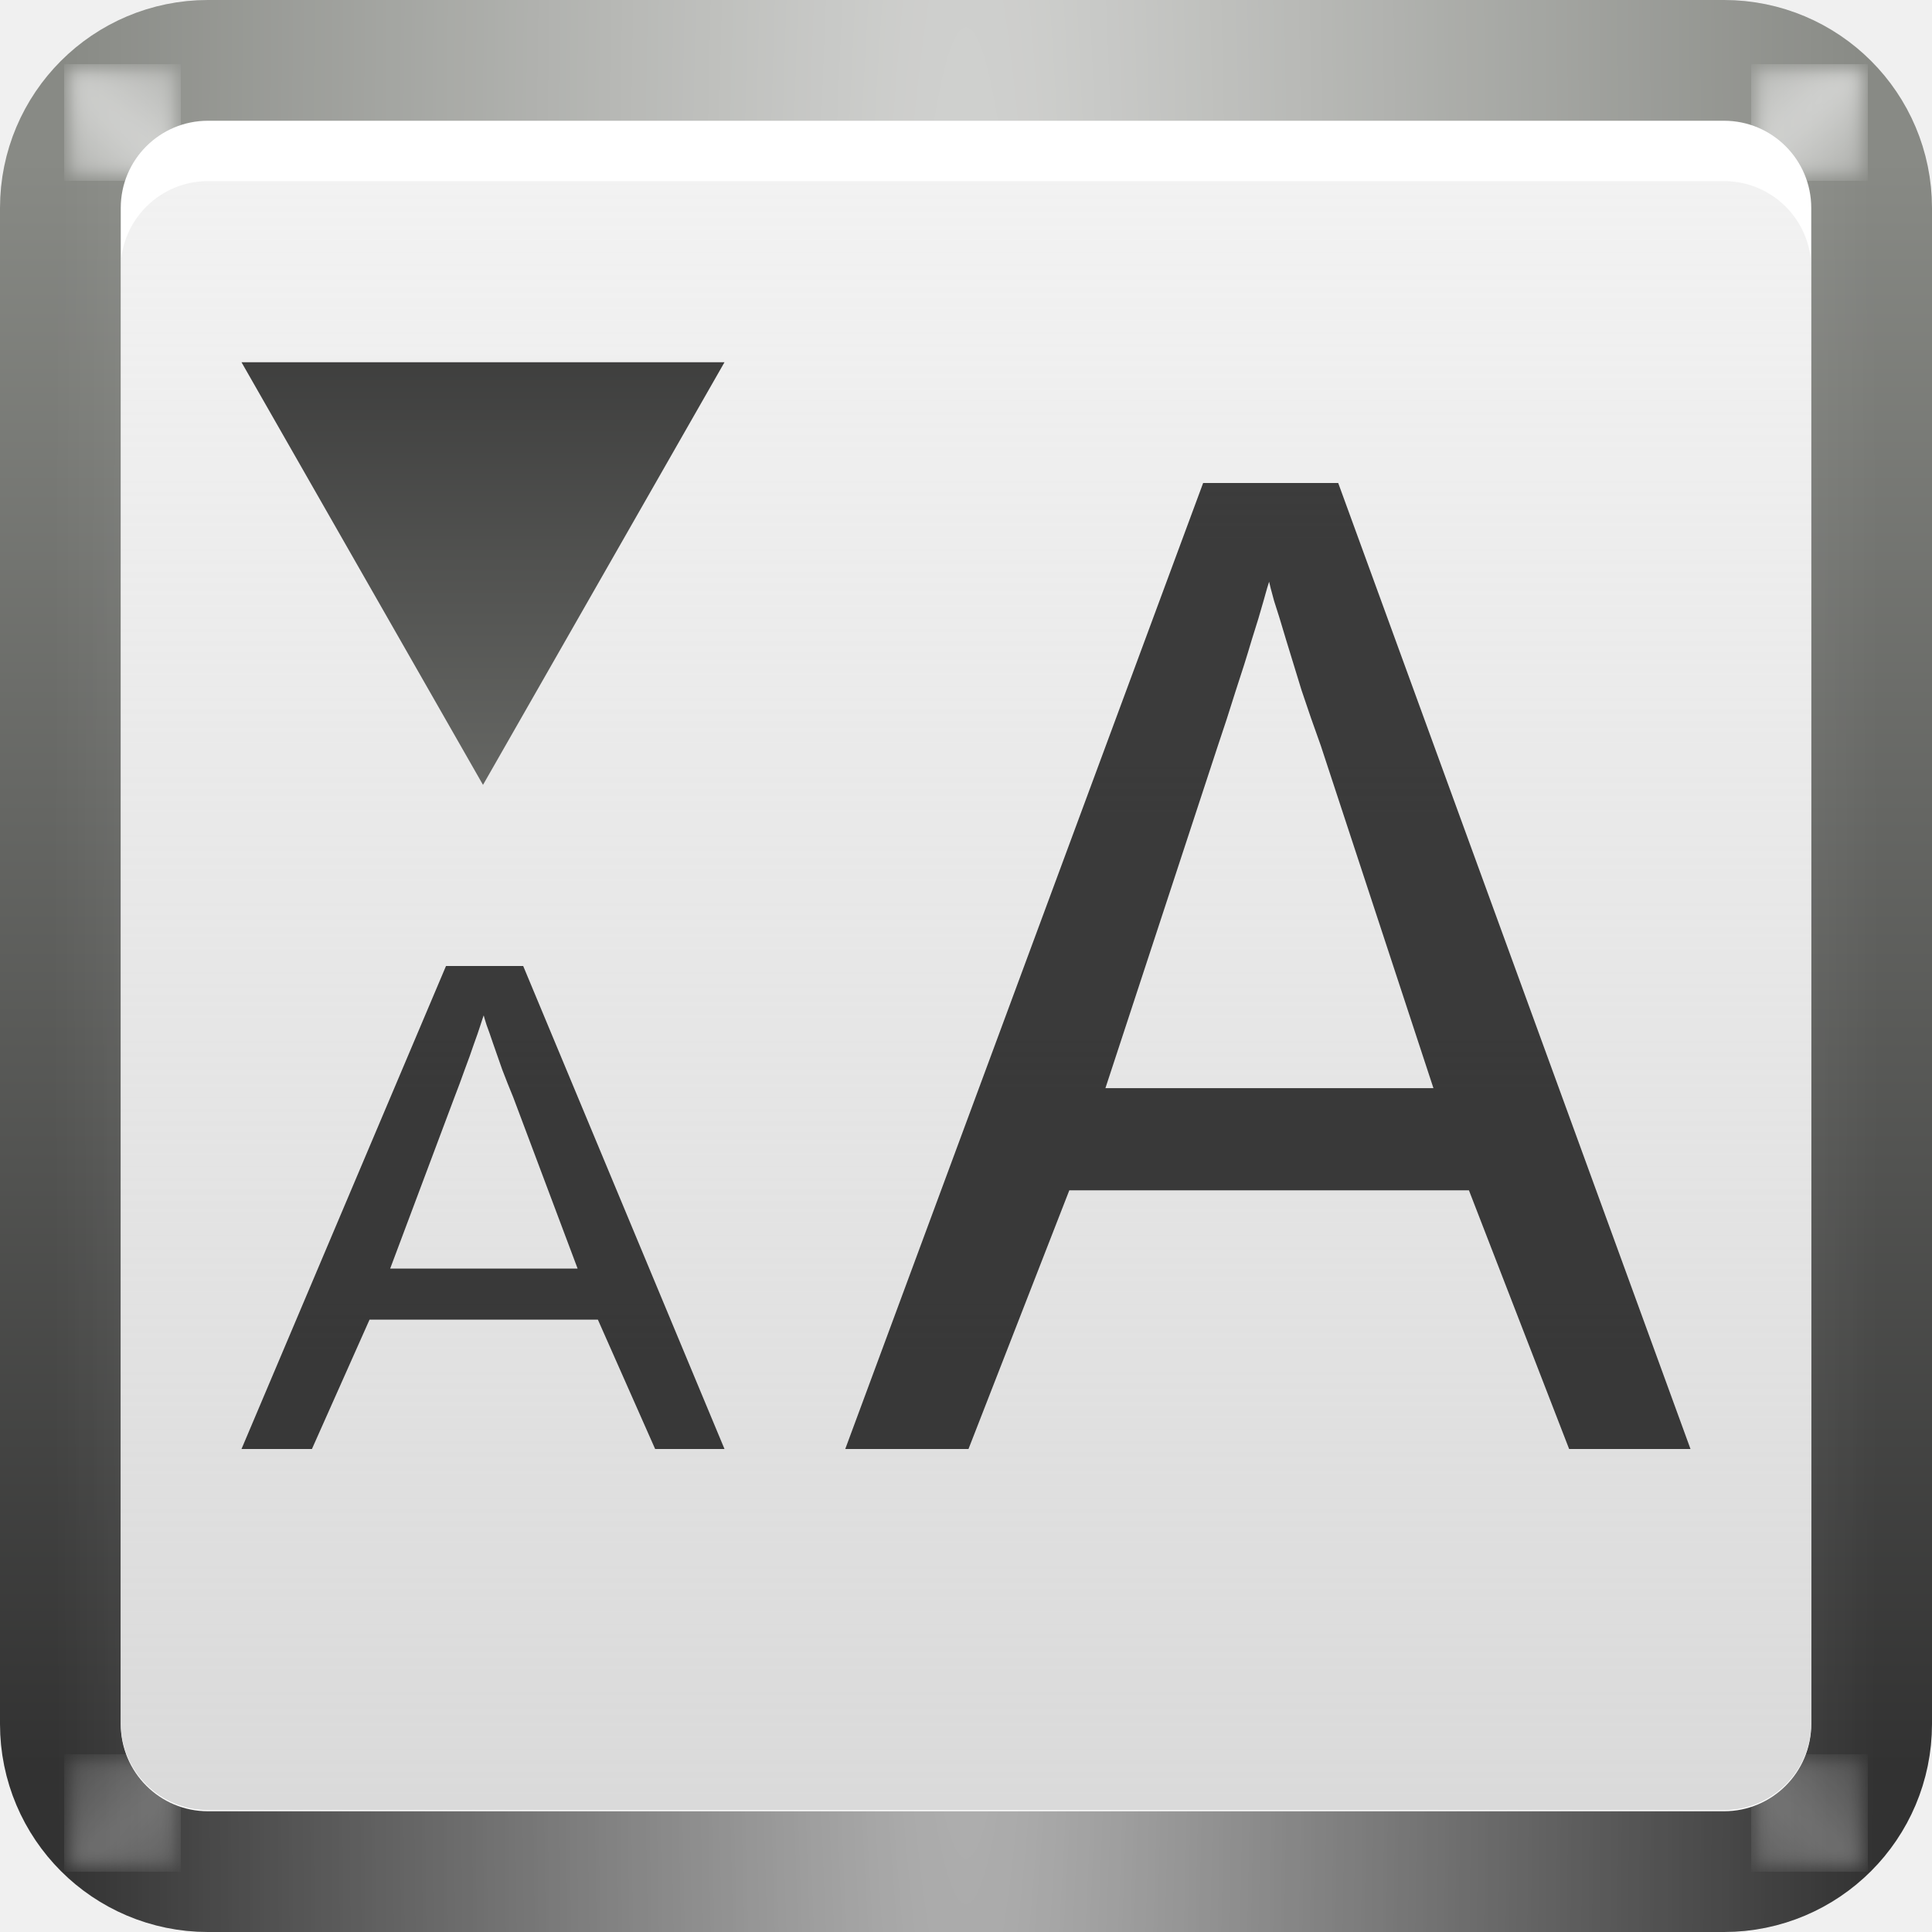
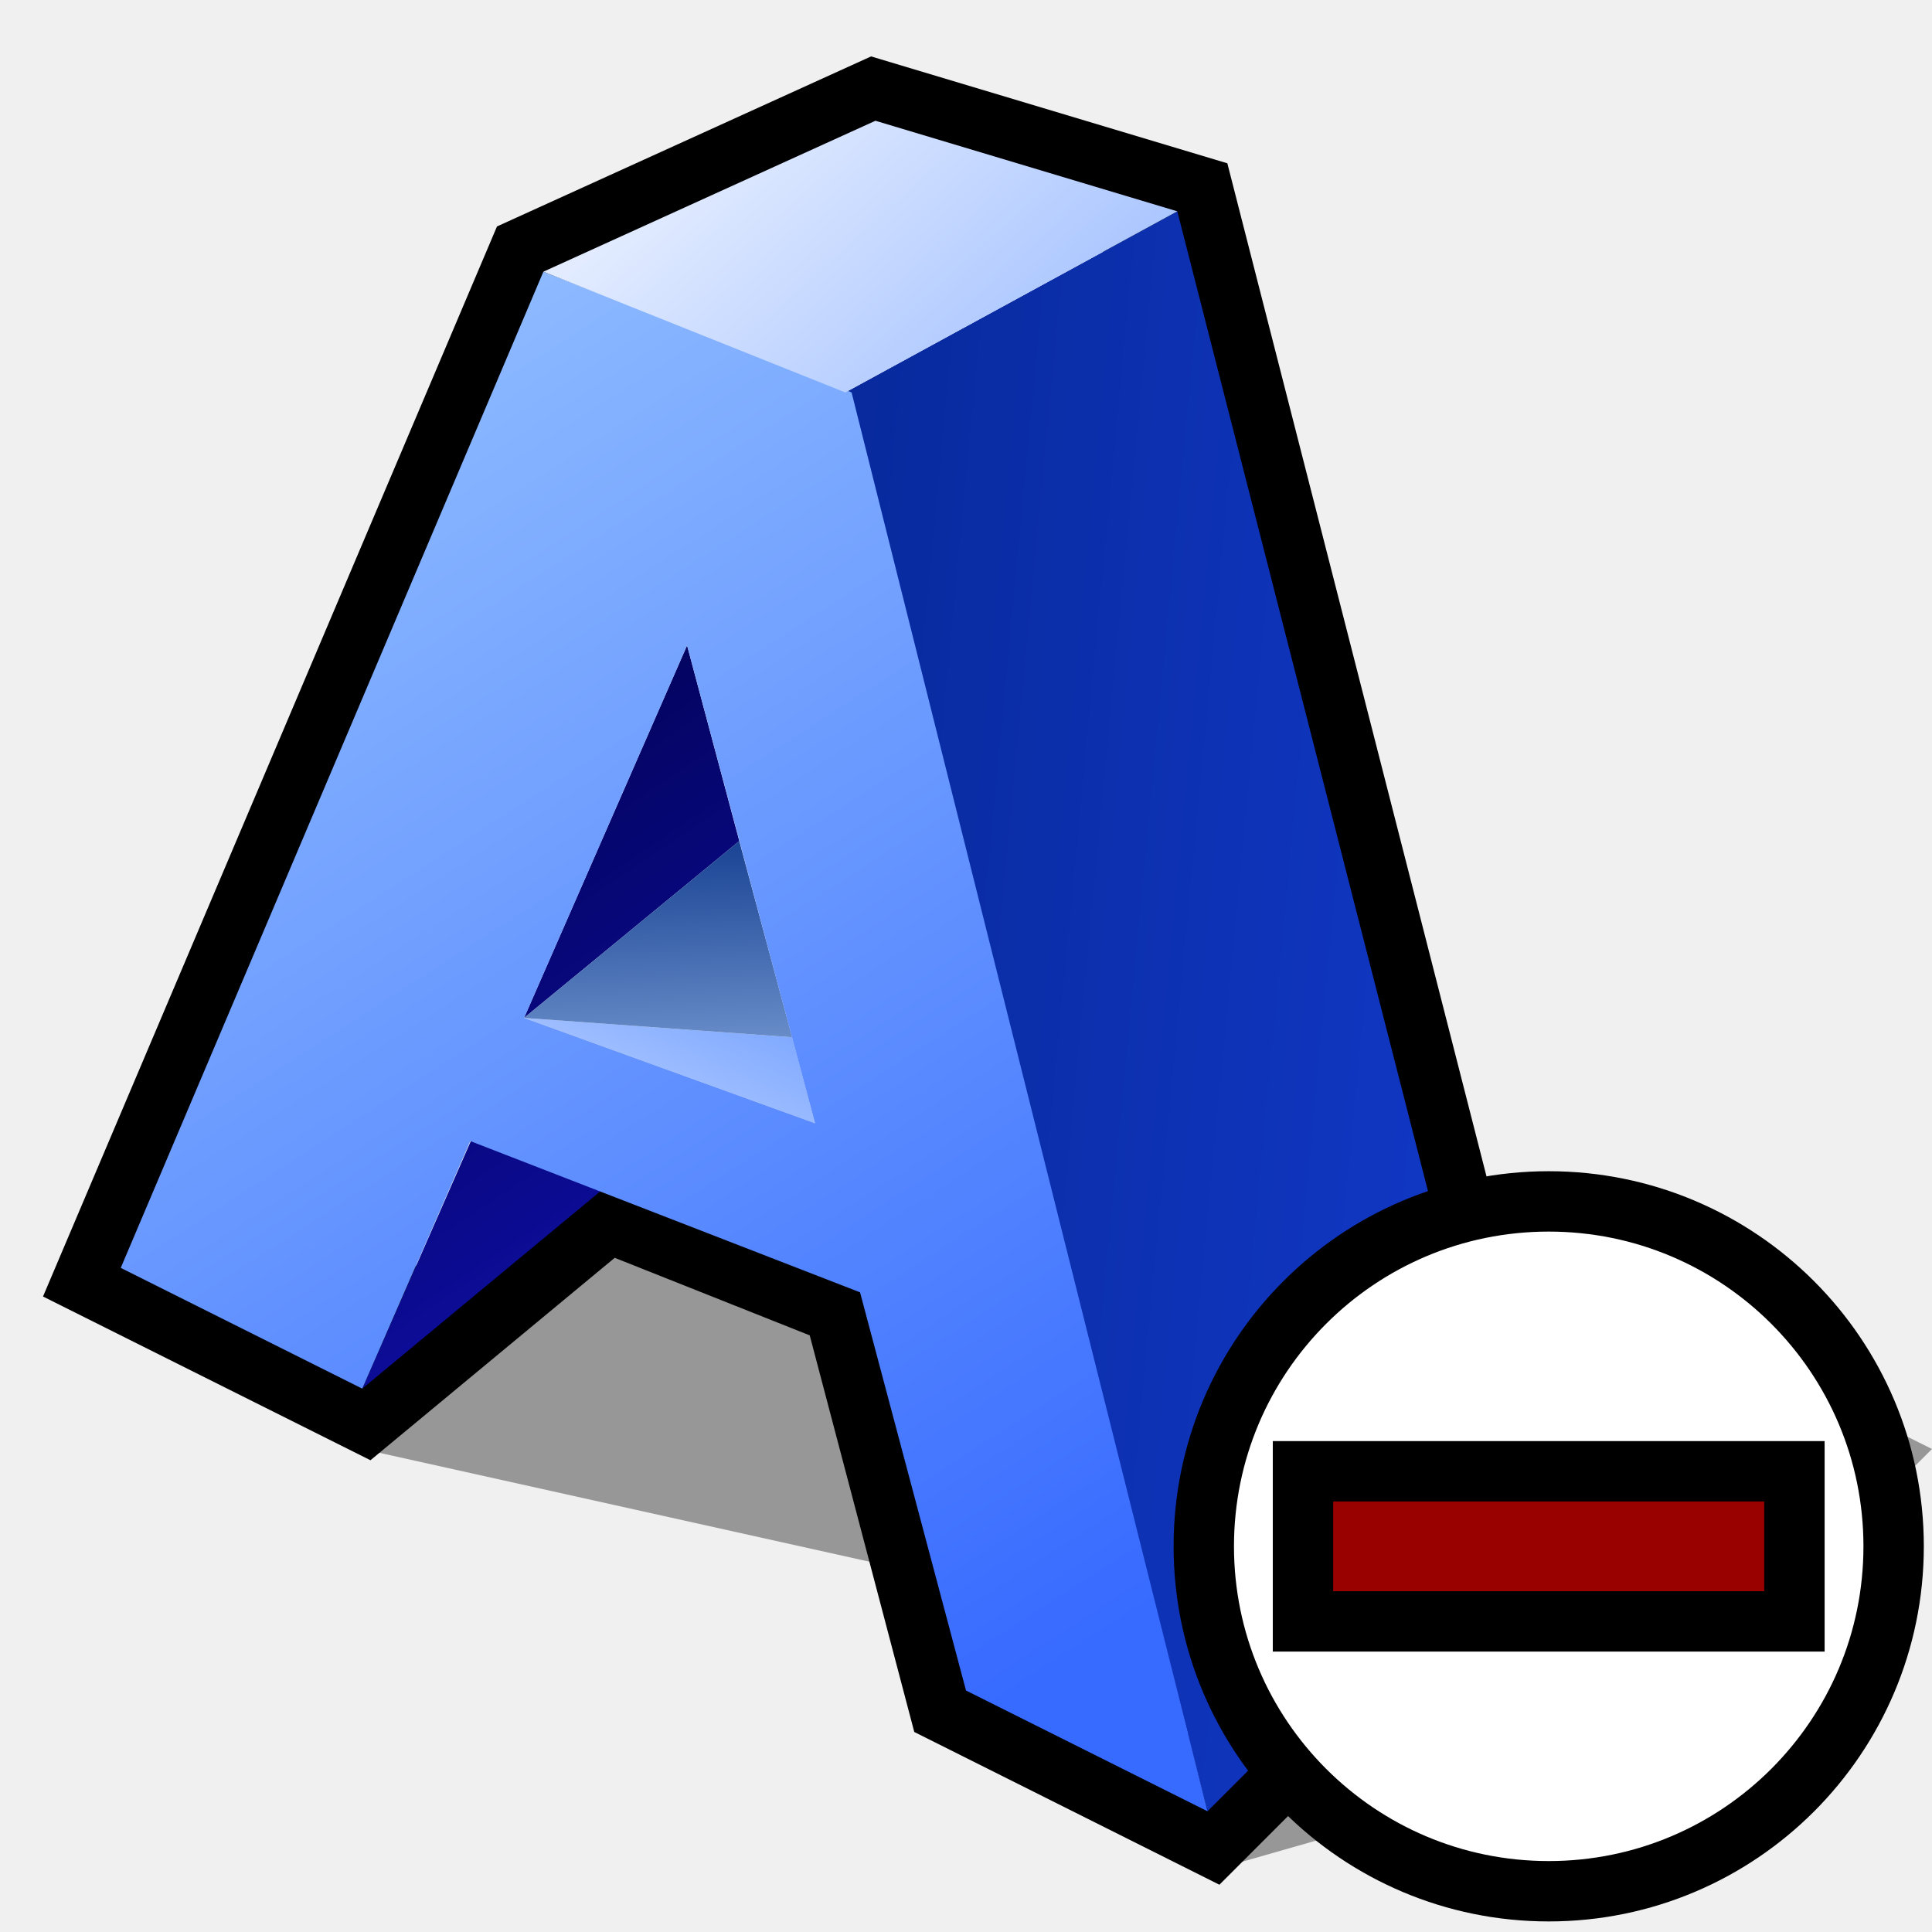
- <svg xmlns="http://www.w3.org/2000/svg" xmlns:xlink="http://www.w3.org/1999/xlink" width="128" height="128" id="svg2" version="1.0">
-   <defs id="defs4">
-     <linearGradient id="linearGradient3236">
-       <stop style="stop-color:#2e3436;stop-opacity:1" offset="0" id="stop3238" />
-       <stop style="stop-color:#888a85;stop-opacity:1" offset="1" id="stop3240" />
+ <svg xmlns="http://www.w3.org/2000/svg" version="1.1" width="64" height="64" color-interpolation="linearRGB" id="svg2">
+   <defs id="defs61">
+     <linearGradient id="linearGradient3207">
+       <stop id="stop3209" offset="0" style="stop-color:#ffffff;stop-opacity:1;" />
+       <stop id="stop3211" offset="1" style="stop-color:#252525;stop-opacity:0;" />
    </linearGradient>
-     <linearGradient id="linearGradient3213">
-       <stop style="stop-color:#ffffff;stop-opacity:1;" offset="0" id="stop3215" />
-       <stop style="stop-color:#ffffff;stop-opacity:0;" offset="1" id="stop3217" />
+     <linearGradient y2="0" x2="28" y1="57.5" x1="28" gradientUnits="userSpaceOnUse" id="linearGradient5412">
+       <stop id="stop5414" style="stop-color:#fff14d;stop-opacity:1;" offset="0" />
+       <stop id="stop5416" style="stop-color:#f8ffa0;stop-opacity:0;" offset="1" />
    </linearGradient>
-     <linearGradient id="linearGradient3203">
-       <stop style="stop-color:#d6d6d6;stop-opacity:1" offset="0" id="stop3205" />
-       <stop style="stop-color:#dddddd;stop-opacity:0;" offset="1" id="stop3207" />
+     <radialGradient id="XMLID_4_" cx="48" cy="-0.215" r="55.148" gradientTransform="matrix(0.9792,0,0,0.9725,133.0002,20.8762)" gradientUnits="userSpaceOnUse">
+       <stop offset="0" style="stop-color:#72D13D" id="stop3082" />
+       <stop offset="0.355" style="stop-color:#35AC1C" id="stop3084" />
+       <stop offset="0.619" style="stop-color:#0F9508" id="stop3086" />
+       <stop offset="0.757" style="stop-color:#008C00" id="stop3088" />
+       <stop offset="1" style="stop-color:#007A00" id="stop3090" />
+     </radialGradient>
+     <linearGradient id="linearGradient3202">
+       <stop id="stop3204" offset="0" style="stop-color:#cbff9c;stop-opacity:1;" />
+       <stop id="stop3206" offset="1" style="stop-color:#65c171;stop-opacity:0" />
    </linearGradient>
-     <linearGradient id="linearGradient3183">
-       <stop style="stop-color:#323232;stop-opacity:1;" offset="0" id="stop3185" />
-       <stop style="stop-color:#888a85;stop-opacity:1" offset="1" id="stop3187" />
+     <radialGradient id="XMLID_4_-4" cx="48" cy="-0.215" r="55.148" gradientTransform="matrix(0.9792,0,0,0.9725,133.0002,20.8762)" gradientUnits="userSpaceOnUse">
+       <stop offset="0" style="stop-color:#72D13D" id="stop3082-2" />
+       <stop offset="0.355" style="stop-color:#35AC1C" id="stop3084-1" />
+       <stop offset="0.619" style="stop-color:#0F9508" id="stop3086-0" />
+       <stop offset="0.757" style="stop-color:#008C00" id="stop3088-9" />
+       <stop offset="1" style="stop-color:#007A00" id="stop3090-5" />
+     </radialGradient>
+   </defs>
+   <g id="g4">
+     <path style="fill:#000000; fill-opacity:0.372" d="M18 40L12 48L30 52L28 43L18 40z            M48 40L52 50L40 62L54 58L64 48L48 40z" id="path6" />
+     <path style="fill:none; stroke:#000000; stroke-width:4" d="M39 7L29 4L18 9L4 42L12 46L20 39.37L28.5 42.75L31.99 55.99L40 60L50 50L39 7z" id="path8" />
+     <linearGradient id="gradient0" gradientUnits="userSpaceOnUse" x1="23.77" y1="-66.99" x2="77.72" y2="-61.87">
+       <stop offset="0" stop-color="#032288" id="stop11" />
+       <stop offset="1" stop-color="#1944e7" id="stop13" />
    </linearGradient>
-     <linearGradient xlink:href="#linearGradient3183" id="linearGradient3189" x1="82.531" y1="117.065" x2="82.531" y2="10.504" gradientUnits="userSpaceOnUse" gradientTransform="translate(-145,0)" />
-     <linearGradient xlink:href="#linearGradient3203" id="linearGradient3209" x1="62.484" y1="134.937" x2="62.484" y2="-58.093" gradientUnits="userSpaceOnUse" gradientTransform="matrix(1.019608,0,0,1,-146.2549,1)" />
-     <radialGradient xlink:href="#linearGradient3213" id="radialGradient3228" gradientUnits="userSpaceOnUse" gradientTransform="matrix(1.078004,0,0,13.82076,-149.9923,-1629.013)" cx="64" cy="113.238" fx="64" fy="113.238" r="56" />
-     <radialGradient xlink:href="#linearGradient3213" id="radialGradient3272" gradientUnits="userSpaceOnUse" gradientTransform="matrix(0.1370521,-0.157048,-1.763009,-1.538536,72.11838,194.9877)" cx="15.698" cy="117.038" fx="15.698" fy="117.038" r="56" />
-     <filter x="-0.12" width="1.24" y="-0.12" height="1.24" id="filter3274">
-       <feGaussianBlur stdDeviation="0.711" id="feGaussianBlur3276" />
-     </filter>
-     <radialGradient xlink:href="#linearGradient3213" id="radialGradient3289" gradientUnits="userSpaceOnUse" gradientTransform="matrix(0.1370521,-0.157048,-1.763009,-1.538536,217.1184,194.9877)" cx="15.698" cy="117.038" fx="15.698" fy="117.038" r="56" />
-     <radialGradient xlink:href="#linearGradient3213" id="radialGradient3295" gradientUnits="userSpaceOnUse" gradientTransform="matrix(0.1370521,-0.157048,-1.763009,-1.538536,217.1184,194.9877)" cx="15.698" cy="117.038" fx="15.698" fy="117.038" r="56" />
-     <radialGradient xlink:href="#linearGradient3213" id="radialGradient3297" gradientUnits="userSpaceOnUse" gradientTransform="matrix(0.1370521,-0.157048,-1.763009,-1.538536,217.1184,194.9877)" cx="15.698" cy="117.038" fx="15.698" fy="117.038" r="56" />
-     <linearGradient xlink:href="#linearGradient3236" id="linearGradient3200" gradientUnits="userSpaceOnUse" x1="35.213" y1="43.98" x2="35.213" y2="58.629" gradientTransform="translate(0,2)" />
-     <linearGradient xlink:href="#linearGradient3236" id="linearGradient3204" gradientUnits="userSpaceOnUse" x1="35.213" y1="43.98" x2="35.213" y2="58.629" />
-     <linearGradient xlink:href="#linearGradient3236" id="linearGradient3210" gradientUnits="userSpaceOnUse" gradientTransform="matrix(1.4,0,0,1.5,-13.6,-26)" x1="35.213" y1="43.98" x2="35.213" y2="58.629" />
-     <linearGradient xlink:href="#linearGradient3236" id="linearGradient3214" gradientUnits="userSpaceOnUse" gradientTransform="matrix(1.4,0,0,1.5,-13.6,-28)" x1="35.213" y1="43.98" x2="35.213" y2="58.629" />
-     <linearGradient y2="106.14" x2="31.912" y1="68.343" x1="31.912" gradientTransform="matrix(1.2,0,0,1.428571,0,-35.42858)" gradientUnits="userSpaceOnUse" id="linearGradient3374" xlink:href="#linearGradient3183" />
-     <linearGradient y2="106.14" x2="31.912" y1="68.343" x1="31.912" gradientTransform="matrix(1.2,0,0,1.428571,0,-31.42857)" gradientUnits="userSpaceOnUse" id="linearGradient3370" xlink:href="#linearGradient3183" />
-     <linearGradient y2="106.14" x2="31.912" y1="68.343" x1="31.912" gradientTransform="matrix(1.2,0,0,1.142857,169.8821,115.0848)" gradientUnits="userSpaceOnUse" id="linearGradient3359" xlink:href="#linearGradient3183" />
-     <linearGradient y2="106.14" x2="31.912" y1="68.343" x1="31.912" gradientTransform="matrix(1.2,0,0,1.142857,169.8821,115.0848)" gradientUnits="userSpaceOnUse" id="linearGradient3353" xlink:href="#linearGradient3183" />
-     <linearGradient y2="10.504" x2="82.531" y1="117.065" x1="82.531" gradientTransform="matrix(1.076923,0,0,1.076923,-178.8051,-129.1507)" gradientUnits="userSpaceOnUse" id="linearGradient2369" xlink:href="#linearGradient3183" />
-     <radialGradient r="56" fy="113.238" fx="64" cy="113.238" cx="64" gradientTransform="matrix(1.160927,0,0,14.8839,-184.1814,-1625.171)" gradientUnits="userSpaceOnUse" id="radialGradient2366" xlink:href="#linearGradient3213" />
-     <radialGradient r="56" fy="117.038" fx="15.698" cy="117.038" cx="15.698" gradientTransform="matrix(0.1370521,-0.157048,-1.763009,-1.538536,35.23631,62.76004)" gradientUnits="userSpaceOnUse" id="radialGradient2363" xlink:href="#linearGradient3213" />
-     <linearGradient y2="-58.093" x2="62.484" y1="134.937" x1="62.484" gradientTransform="matrix(1.098039,0,0,1.058069,-180.1566,-125.9826)" gradientUnits="userSpaceOnUse" id="linearGradient2356" xlink:href="#linearGradient3203" />
-     <radialGradient r="56" fy="117.038" fx="15.698" cy="117.038" cx="15.698" gradientTransform="matrix(0.1370521,-0.157048,-1.763009,-1.538536,217.1184,194.9877)" gradientUnits="userSpaceOnUse" id="radialGradient2337" xlink:href="#linearGradient3213" />
-     <radialGradient r="56" fy="117.038" fx="15.698" cy="117.038" cx="15.698" gradientTransform="matrix(0.1370521,-0.157048,-1.763009,-1.538536,217.1184,194.9877)" gradientUnits="userSpaceOnUse" id="radialGradient2335" xlink:href="#linearGradient3213" />
-     <radialGradient r="56" fy="117.038" fx="15.698" cy="117.038" cx="15.698" gradientTransform="matrix(0.1370521,-0.157048,-1.763009,-1.538536,217.1184,194.9877)" gradientUnits="userSpaceOnUse" id="radialGradient2333" xlink:href="#linearGradient3213" />
-     <linearGradient id="linearGradient2247">
-       <stop style="stop-color:#2e3436;stop-opacity:1" offset="0" id="stop2249" />
-       <stop style="stop-color:#888a85;stop-opacity:1" offset="1" id="stop2251" />
+     <path style="fill:url(#gradient0)" d="M39 7L28 13L40 60L50 50L39 7z" id="path15" />
+     <linearGradient id="gradient1" gradientUnits="userSpaceOnUse" x1="94.67" y1="-30.26" x2="116.16" y2="1.56">
+       <stop offset="0" stop-color="#020258" id="stop18" />
+       <stop offset="1" stop-color="#1919e7" id="stop20" />
    </linearGradient>
-     <linearGradient id="linearGradient2253">
-       <stop style="stop-color:#ffffff;stop-opacity:1" offset="0" id="stop2255" />
-       <stop style="stop-color:#ffffff;stop-opacity:0" offset="1" id="stop2257" />
+     <path style="fill:url(#gradient1)" d="M12 46L20 39.37L15.62 37.75L12 46z" id="path22" />
+     <linearGradient id="gradient2" gradientUnits="userSpaceOnUse" x1="94.67" y1="-30.26" x2="116.16" y2="1.56">
+       <stop offset="0" stop-color="#020258" id="stop25" />
+       <stop offset="1" stop-color="#1919e7" id="stop27" />
    </linearGradient>
-     <linearGradient id="linearGradient2259">
-       <stop style="stop-color:#d6d6d6;stop-opacity:1" offset="0" id="stop2261" />
-       <stop style="stop-color:#dddddd;stop-opacity:0" offset="1" id="stop2263" />
+     <path style="fill:url(#gradient2)" d="M22.76 21.38L24.49 27.86L17.36 33.72L22.76 21.38z" id="path29" />
+     <linearGradient id="gradient3" gradientUnits="userSpaceOnUse" x1="-67.12" y1="1.77" x2="-60.87" y2="-12.38">
+       <stop offset="0" stop-color="#cedeff" id="stop32" />
+       <stop offset="1" stop-color="#3778ff" id="stop34" />
    </linearGradient>
-     <linearGradient id="linearGradient2265">
-       <stop style="stop-color:#323232;stop-opacity:1" offset="0" id="stop2267" />
-       <stop style="stop-color:#888a85;stop-opacity:1" offset="1" id="stop2269" />
+     <path style="fill:url(#gradient3)" d="M26.24 34.36L27 37.21L17.36 33.72L26.24 34.36z" id="path36" />
+     <linearGradient id="gradient4" gradientUnits="userSpaceOnUse" x1="-72.8" y1="45.34" x2="-73.42" y2="29.87">
+       <stop offset="0" stop-color="#badaff" id="stop39" />
+       <stop offset="1" stop-color="#032e85" id="stop41" />
    </linearGradient>
-     <linearGradient x1="82.531" y1="117.065" x2="82.531" y2="10.504" id="linearGradient2271" xlink:href="#linearGradient3183" gradientUnits="userSpaceOnUse" />
-     <linearGradient x1="62.484" y1="134.937" x2="62.484" y2="-58.093" id="linearGradient2273" xlink:href="#linearGradient3203" gradientUnits="userSpaceOnUse" gradientTransform="matrix(1.019608,0,0,1,-1.254902,1)" />
-     <radialGradient cx="64" cy="113.238" r="56" fx="64" fy="113.238" id="radialGradient2275" xlink:href="#linearGradient3213" gradientUnits="userSpaceOnUse" gradientTransform="matrix(1.078004,0,0,13.82076,-4.992261,-1629.013)" />
-     <linearGradient x1="59.993" y1="25.99" x2="59.993" y2="107.876" id="linearGradient2277" xlink:href="#linearGradient3236" gradientUnits="userSpaceOnUse" gradientTransform="translate(-94,0)" />
-     <radialGradient cx="15.698" cy="117.038" r="56" fx="15.698" fy="117.038" id="radialGradient2279" xlink:href="#linearGradient3213" gradientUnits="userSpaceOnUse" gradientTransform="matrix(0.1370521,-0.157048,-1.763009,-1.538536,217.1184,194.9877)" />
-     <filter id="filter2281" height="1.24" y="-0.12" width="1.24" x="-0.12">
-       <feGaussianBlur id="feGaussianBlur2283" stdDeviation="0.711" />
-     </filter>
-     <radialGradient cx="15.698" cy="117.038" r="56" fx="15.698" fy="117.038" id="radialGradient2285" xlink:href="#linearGradient3213" gradientUnits="userSpaceOnUse" gradientTransform="matrix(0.1370521,-0.157048,-1.763009,-1.538536,217.1184,194.9877)" />
-     <radialGradient cx="15.698" cy="117.038" r="56" fx="15.698" fy="117.038" id="radialGradient2287" xlink:href="#linearGradient3213" gradientUnits="userSpaceOnUse" gradientTransform="matrix(0.1370521,-0.157048,-1.763009,-1.538536,217.1184,194.9877)" />
-     <radialGradient cx="15.698" cy="117.038" r="56" fx="15.698" fy="117.038" id="radialGradient2289" xlink:href="#linearGradient3213" gradientUnits="userSpaceOnUse" gradientTransform="matrix(0.1370521,-0.157048,-1.763009,-1.538536,217.1184,194.9877)" />
-     <linearGradient gradientTransform="matrix(1.2,0,0,1.142857,169.8821,115.0848)" x1="31.912" y1="68.343" x2="31.912" y2="106.14" id="linearGradient3238" xlink:href="#linearGradient3183" gradientUnits="userSpaceOnUse" />
-     <linearGradient x1="31.912" y1="64" x2="31.912" y2="93.788" id="linearGradient3243" xlink:href="#linearGradient3183" gradientUnits="userSpaceOnUse" gradientTransform="translate(4,2)" />
-     <linearGradient x1="31.912" y1="64" x2="31.912" y2="93.788" id="linearGradient3247" xlink:href="#linearGradient3183" gradientUnits="userSpaceOnUse" />
-     <radialGradient r="56" fy="117.038" fx="15.698" cy="117.038" cx="15.698" gradientTransform="matrix(0.1370521,-0.157048,-1.763009,-1.538536,217.1184,194.9877)" gradientUnits="userSpaceOnUse" id="radialGradient2320" xlink:href="#linearGradient3213" />
-     <radialGradient r="56" fy="117.038" fx="15.698" cy="117.038" cx="15.698" gradientTransform="matrix(0.1370521,-0.157048,-1.763009,-1.538536,217.1184,194.9877)" gradientUnits="userSpaceOnUse" id="radialGradient2318" xlink:href="#linearGradient3213" />
-     <radialGradient r="56" fy="117.038" fx="15.698" cy="117.038" cx="15.698" gradientTransform="matrix(0.1370521,-0.157048,-1.763009,-1.538536,217.1184,194.9877)" gradientUnits="userSpaceOnUse" id="radialGradient2316" xlink:href="#linearGradient3213" />
-     <radialGradient r="56" fy="117.038" fx="15.698" cy="117.038" cx="15.698" gradientTransform="matrix(0.1370521,-0.157048,-1.763009,-1.538536,209.1184,186.9877)" gradientUnits="userSpaceOnUse" id="radialGradient2310" xlink:href="#linearGradient3213" />
-     <linearGradient gradientTransform="translate(-4,0)" gradientUnits="userSpaceOnUse" y2="107.876" x2="59.993" y1="25.99" x1="59.993" id="linearGradient3242" xlink:href="#linearGradient3236" />
-     <radialGradient r="56" fy="113.238" fx="64" cy="113.238" cx="64" gradientTransform="matrix(1.160927,0,0,14.8839,-10.29936,-1749.399)" gradientUnits="userSpaceOnUse" id="radialGradient2307" xlink:href="#linearGradient3213" />
-     <linearGradient gradientTransform="matrix(1.098039,0,0,1.058069,-6.27451,-1.754902)" gradientUnits="userSpaceOnUse" y2="-58.093" x2="62.484" y1="134.937" x1="62.484" id="linearGradient2305" xlink:href="#linearGradient3203" />
-     <linearGradient gradientTransform="matrix(1.076923,0,0,1.076923,-4.923077,-4.923077)" gradientUnits="userSpaceOnUse" y2="10.504" x2="82.531" y1="117.065" x1="82.531" id="linearGradient2303" xlink:href="#linearGradient3183" />
-     <radialGradient xlink:href="#linearGradient3213" id="radialGradient2392" gradientUnits="userSpaceOnUse" gradientTransform="matrix(0.1370521,-0.157048,-1.763009,-1.538536,217.1184,194.9877)" cx="15.698" cy="117.038" fx="15.698" fy="117.038" r="56" />
-     <radialGradient xlink:href="#linearGradient3213" id="radialGradient2394" gradientUnits="userSpaceOnUse" gradientTransform="matrix(0.1370521,-0.157048,-1.763009,-1.538536,217.1184,194.9877)" cx="15.698" cy="117.038" fx="15.698" fy="117.038" r="56" />
-     <radialGradient xlink:href="#linearGradient3213" id="radialGradient2396" gradientUnits="userSpaceOnUse" gradientTransform="matrix(0.1370521,-0.157048,-1.763009,-1.538536,217.1184,194.9877)" cx="15.698" cy="117.038" fx="15.698" fy="117.038" r="56" />
-     <linearGradient xlink:href="#linearGradient3183" id="linearGradient2402" gradientUnits="userSpaceOnUse" gradientTransform="matrix(-0.96,0,0,1.666667,55.60958,-99.30966)" x1="31.912" y1="68.343" x2="31.912" y2="106.14" />
-     <linearGradient xlink:href="#linearGradient3203" id="linearGradient2412" gradientUnits="userSpaceOnUse" gradientTransform="matrix(1.019608,0,0,1,-1.254902,1)" x1="62.484" y1="134.937" x2="62.484" y2="-58.093" />
-     <radialGradient xlink:href="#linearGradient3213" id="radialGradient2419" gradientUnits="userSpaceOnUse" gradientTransform="matrix(0.1370521,-0.157048,-1.763009,-1.538536,217.1184,194.9877)" cx="15.698" cy="117.038" fx="15.698" fy="117.038" r="56" />
-     <radialGradient xlink:href="#linearGradient3213" id="radialGradient2422" gradientUnits="userSpaceOnUse" gradientTransform="matrix(1.078004,0,0,13.82076,-4.992261,-1629.013)" cx="64" cy="113.238" fx="64" fy="113.238" r="56" />
-     <linearGradient xlink:href="#linearGradient3183" id="linearGradient2425" gradientUnits="userSpaceOnUse" x1="82.531" y1="117.065" x2="82.531" y2="10.504" />
-     <linearGradient xlink:href="#linearGradient3236" id="linearGradient2449" gradientUnits="userSpaceOnUse" gradientTransform="matrix(1.090909,0,0,1.090393,-5.818182,-6.892571)" x1="34" y1="64" x2="34" y2="103.96" />
-   </defs>
-   <g id="layer1">
-     <rect ry="5.778" rx="5.778" y="8" x="8" height="112" width="112" id="rect2361" style="fill:#323232;fill-opacity:1;stroke:url(#linearGradient2425);stroke-width:16;stroke-linecap:round;stroke-linejoin:round;stroke-miterlimit:4;stroke-dasharray:none;stroke-dashoffset:0.65;stroke-opacity:1" />
-     <rect ry="5.778" rx="5.778" y="-120" x="8" height="112" width="112" id="rect2363" style="opacity:0.645;fill:none;fill-opacity:1;stroke:url(#radialGradient2422);stroke-width:16;stroke-linecap:round;stroke-linejoin:round;stroke-miterlimit:4;stroke-dasharray:none;stroke-dashoffset:0.65;stroke-opacity:1" transform="scale(1,-1)" />
-     <path style="opacity:0.6;fill:none;fill-opacity:1;stroke:url(#radialGradient2419);stroke-width:8;stroke-linecap:round;stroke-linejoin:round;stroke-miterlimit:4;stroke-dasharray:none;stroke-dashoffset:0.65;stroke-opacity:1;filter:url(#filter3274)" d="M 10.781,5 C 7.58,5 5,7.58 5,10.781 L 5,11.219 C 8.226,10.777 10.777,8.226 11.219,5 L 10.781,5 z " id="path2365" />
-     <path id="path2367" d="M 18.781,13 C 15.58,13 13,15.58 13,18.781 L 13,19.219 C 16.226,18.777 18.777,16.226 19.219,13 L 18.781,13 z " style="opacity:0.6;fill:none;fill-opacity:1;stroke:url(#radialGradient2392);stroke-width:8;stroke-linecap:round;stroke-linejoin:round;stroke-miterlimit:4;stroke-dasharray:none;stroke-dashoffset:0.65;stroke-opacity:1;filter:url(#filter3274)" transform="matrix(-1,0,0,1,136,-8)" />
-     <rect style="fill:#ffffff;fill-opacity:1;stroke:none;stroke-width:0.5;stroke-linecap:round;stroke-linejoin:round;stroke-miterlimit:4;stroke-dasharray:none;stroke-dashoffset:0.65;stroke-opacity:1" id="rect2369" width="112" height="112" x="8" y="8" rx="5.778" ry="5.778" />
-     <path id="path2371" d="M 18.781,13 C 15.58,13 13,15.58 13,18.781 L 13,19.219 C 16.226,18.777 18.777,16.226 19.219,13 L 18.781,13 z " style="opacity:0.279;fill:none;fill-opacity:1;stroke:url(#radialGradient2394);stroke-width:8;stroke-linecap:round;stroke-linejoin:round;stroke-miterlimit:4;stroke-dasharray:none;stroke-dashoffset:0.65;stroke-opacity:1;filter:url(#filter3274)" transform="matrix(1,0,0,-1,-8,136.2188)" />
-     <path transform="matrix(-1,0,0,-1,136,136.2188)" style="opacity:0.279;fill:none;fill-opacity:1;stroke:url(#radialGradient2396);stroke-width:8;stroke-linecap:round;stroke-linejoin:round;stroke-miterlimit:4;stroke-dasharray:none;stroke-dashoffset:0.65;stroke-opacity:1;filter:url(#filter3274)" d="M 18.781,13 C 15.58,13 13,15.58 13,18.781 L 13,19.219 C 16.226,18.777 18.777,16.226 19.219,13 L 18.781,13 z " id="path2373" />
-     <rect ry="5.778" rx="5.778" y="12" x="8" height="107.923" width="112" id="rect2375" style="fill:url(#linearGradient2412);fill-opacity:1;stroke:none;stroke-width:0.5;stroke-linecap:round;stroke-linejoin:round;stroke-miterlimit:4;stroke-dasharray:none;stroke-dashoffset:0.65;stroke-opacity:1" />
-     <g id="g3169" transform="translate(125,0)">
-       <rect y="24" x="24" height="8" width="72" id="rect2187" style="opacity:1;fill:#888a85;fill-opacity:1;stroke:none;stroke-width:16;stroke-linecap:round;stroke-linejoin:round;stroke-miterlimit:4;stroke-dasharray:none;stroke-dashoffset:0.65;stroke-opacity:1" />
-       <rect style="opacity:1;fill:#888a85;fill-opacity:1;stroke:none;stroke-width:16;stroke-linecap:round;stroke-linejoin:round;stroke-miterlimit:4;stroke-dasharray:none;stroke-dashoffset:0.65;stroke-opacity:1" id="rect3161" width="48" height="8" x="24" y="40" />
-       <rect y="56" x="32" height="8" width="56" id="rect3163" style="opacity:1;fill:#2e3436;fill-opacity:1;stroke:none;stroke-width:16;stroke-linecap:round;stroke-linejoin:round;stroke-miterlimit:4;stroke-dasharray:none;stroke-dashoffset:0.65;stroke-opacity:1" />
-       <rect style="opacity:1;fill:#2e3436;fill-opacity:1;stroke:none;stroke-width:16;stroke-linecap:round;stroke-linejoin:round;stroke-miterlimit:4;stroke-dasharray:none;stroke-dashoffset:0.65;stroke-opacity:1" id="rect3165" width="40" height="8" x="32" y="72" />
-       <rect y="88" x="32" height="8" width="56" id="rect3167" style="opacity:1;fill:#2e3436;fill-opacity:1;stroke:none;stroke-width:16;stroke-linecap:round;stroke-linejoin:round;stroke-miterlimit:4;stroke-dasharray:none;stroke-dashoffset:0.65;stroke-opacity:1" />
-     </g>
-     <path style="fill:#ffffff;fill-opacity:1;stroke:none;stroke-width:16;stroke-linecap:round;stroke-linejoin:round;stroke-miterlimit:4;stroke-dasharray:none;stroke-dashoffset:0.65;stroke-opacity:1" d="M 149,32 L 149,36 L 221,36 L 221,32 L 149,32 z M 149,48 L 149,52 L 197,52 L 197,48 L 149,48 z M 156.73,64 L 156.73,68 L 213.189,68 L 213.189,64 L 156.73,64 z M 156.73,80 L 156.73,84 L 196.96,84 L 196.96,80 L 156.73,80 z M 156.73,96 L 156.73,100 L 213.189,100 L 213.189,96 L 156.73,96 z " id="rect3178" />
-     <path d="M 32,52 L 16,24 L 48,24 L 32,52 z " style="fill:url(#linearGradient2402);fill-opacity:1;fill-rule:evenodd;stroke:none;stroke-width:1px;stroke-linecap:butt;stroke-linejoin:miter;stroke-opacity:1" id="path3236" />
-     <path style="fill:#ffffff;fill-opacity:1;fill-rule:evenodd;stroke:none;stroke-width:1px;stroke-linecap:butt;stroke-linejoin:miter;stroke-opacity:1" d="M 215.406,78 L 237,96 L 237,100 L 213,80 L 215.406,78 z " id="path3368" />
-     <rect ry="5.778" rx="5.778" y="12" x="-133" height="104" width="104" id="rect3181" style="opacity:1;fill:#323232;fill-opacity:1;stroke:url(#linearGradient3189);stroke-width:8;stroke-linecap:round;stroke-linejoin:round;stroke-miterlimit:4;stroke-dasharray:none;stroke-dashoffset:0.65;stroke-opacity:1" />
-     <rect ry="5.778" rx="5.778" y="-116" x="-133" height="104" width="104" id="rect3226" style="opacity:0.645;fill:none;fill-opacity:1;stroke:url(#radialGradient3228);stroke-width:8;stroke-linecap:round;stroke-linejoin:round;stroke-miterlimit:4;stroke-dasharray:none;stroke-dashoffset:0.65;stroke-opacity:1" transform="scale(1,-1)" />
-     <path style="opacity:0.6;fill:none;fill-opacity:1;stroke:url(#radialGradient3272);stroke-width:8;stroke-linecap:round;stroke-linejoin:round;stroke-miterlimit:4;stroke-dasharray:none;stroke-dashoffset:0.65;stroke-opacity:1;filter:url(#filter3274)" d="M -126.219,13 C -129.42,13 -132,15.58 -132,18.781 L -132,19.219 C -128.774,18.777 -126.223,16.226 -125.781,13 L -126.219,13 z " id="rect3264" />
-     <path id="path3287" d="M 18.781,13 C 15.58,13 13,15.58 13,18.781 L 13,19.219 C 16.226,18.777 18.777,16.226 19.219,13 L 18.781,13 z " style="opacity:0.6;fill:none;fill-opacity:1;stroke:url(#radialGradient3289);stroke-width:8;stroke-linecap:round;stroke-linejoin:round;stroke-miterlimit:4;stroke-dasharray:none;stroke-dashoffset:0.65;stroke-opacity:1;filter:url(#filter3274)" transform="matrix(-1,0,0,1,-17,0)" />
-     <rect style="opacity:1;fill:#ffffff;fill-opacity:1;stroke:none;stroke-width:0.5;stroke-linecap:round;stroke-linejoin:round;stroke-miterlimit:4;stroke-dasharray:none;stroke-dashoffset:0.65;stroke-opacity:1" id="rect3177" width="104" height="104" x="-133" y="12" rx="5.778" ry="5.778" />
-     <path id="path3291" d="M 18.781,13 C 15.58,13 13,15.58 13,18.781 L 13,19.219 C 16.226,18.777 18.777,16.226 19.219,13 L 18.781,13 z " style="opacity:0.279;fill:none;fill-opacity:1;stroke:url(#radialGradient3295);stroke-width:8;stroke-linecap:round;stroke-linejoin:round;stroke-miterlimit:4;stroke-dasharray:none;stroke-dashoffset:0.65;stroke-opacity:1;filter:url(#filter3274)" transform="matrix(1,0,0,-1,-145,128.2188)" />
-     <path transform="matrix(-1,0,0,-1,-17,128.2188)" style="opacity:0.279;fill:none;fill-opacity:1;stroke:url(#radialGradient3297);stroke-width:8;stroke-linecap:round;stroke-linejoin:round;stroke-miterlimit:4;stroke-dasharray:none;stroke-dashoffset:0.65;stroke-opacity:1;filter:url(#filter3274)" d="M 18.781,13 C 15.58,13 13,15.58 13,18.781 L 13,19.219 C 16.226,18.777 18.777,16.226 19.219,13 L 18.781,13 z " id="path3293" />
-     <rect ry="5.778" rx="5.778" y="14" x="-133" height="102" width="104" id="rect3201" style="opacity:1;fill:url(#linearGradient3209);fill-opacity:1;stroke:none;stroke-width:0.5;stroke-linecap:round;stroke-linejoin:round;stroke-miterlimit:4;stroke-dasharray:none;stroke-dashoffset:0.65;stroke-opacity:1" />
-     <path style="font-size:62.135px;font-style:normal;font-weight:normal;opacity:0.75;fill:#000000;fill-opacity:1;stroke:none;stroke-width:1px;stroke-linecap:butt;stroke-linejoin:miter;stroke-opacity:1;font-family:Liberation Sans" d="M 43.405,96 L 39.611,87.43 L 24.483,87.43 L 20.666,96 L 16,96 L 29.549,64 L 34.663,64 L 48,96 L 43.405,96 M 34.003,72.698 C 33.752,72.093 33.508,71.48 33.272,70.859 C 33.053,70.238 32.856,69.678 32.683,69.178 C 32.511,68.663 32.361,68.239 32.236,67.906 C 32.126,67.558 32.063,67.346 32.047,67.27 C 32.016,67.346 31.945,67.558 31.835,67.906 C 31.725,68.255 31.576,68.686 31.387,69.201 C 31.215,69.716 31.01,70.283 30.775,70.904 C 30.555,71.525 30.327,72.138 30.091,72.744 L 25.85,84.046 L 38.268,84.046 L 34.003,72.698" id="text2189" />
-     <path style="font-size:62.135px;font-style:normal;font-weight:normal;opacity:0.75;fill:#000000;fill-opacity:1;stroke:none;stroke-width:1px;stroke-linecap:butt;stroke-linejoin:miter;stroke-opacity:1;font-family:Liberation Sans" d="M 103.959,96 L 97.32,78.86 L 70.845,78.86 L 64.165,96 L 56,96 L 79.711,32 L 88.66,32 L 112,96 L 103.959,96 M 87.505,49.397 C 87.065,48.186 86.639,46.959 86.227,45.718 C 85.842,44.476 85.498,43.356 85.196,42.356 C 84.893,41.327 84.632,40.479 84.412,39.813 C 84.22,39.116 84.11,38.692 84.082,38.541 C 84.027,38.692 83.904,39.116 83.711,39.813 C 83.519,40.509 83.258,41.372 82.928,42.402 C 82.625,43.431 82.268,44.567 81.856,45.808 C 81.471,47.05 81.072,48.276 80.66,49.488 L 73.237,72.092 L 94.969,72.092 L 87.505,49.397" id="path2194" />
+     <path style="fill:url(#gradient4)" d="M24.49 27.86L26.24 34.36L17.36 33.72L24.49 27.86z" id="path43" />
+     <linearGradient id="gradient5" gradientUnits="userSpaceOnUse" x1="88.05" y1="-43.14" x2="117.3" y2="2.28">
+       <stop offset="0" stop-color="#97c3ff" id="stop46" />
+       <stop offset="1" stop-color="#376aff" id="stop48" />
+     </linearGradient>
+     <path style="fill:url(#gradient5)" d="M28.49 42.81L32 56L40 60L28.21 13L18 9L4 42L12 46L15.58 37.8L28.49 42.81z            M22.76 21.38L27 37.21L17.36 33.72L22.76 21.38z" id="path50" />
+     <linearGradient id="gradient6" gradientUnits="userSpaceOnUse" x1="93.83" y1="-59.29" x2="102.04" y2="-50.24">
+       <stop offset="0" stop-color="#e3ecff" id="stop53" />
+       <stop offset="1" stop-color="#acc7ff" id="stop55" />
+     </linearGradient>
+     <path style="fill:url(#gradient6)" d="M29 4L18 9L28 13L39 7L29 4z" id="path57" />
  </g>
+   <path style="fill:#ffffff;fill-opacity:1;stroke:#000000;stroke-width:2;stroke-linecap:square;stroke-linejoin:miter;stroke-miterlimit:4;stroke-dasharray:none;stroke-opacity:1" d="M 62.729,51.224 A 11.426,11.426 0 0 1 51.303,62.65 11.426,11.426 0 0 1 39.877,51.224 11.426,11.426 0 0 1 51.303,39.798 11.426,11.426 0 0 1 62.729,51.224 Z" id="path6714" />
+   <path style="fill:#990000;fill-opacity:1;stroke:#000000;stroke-width:2;stroke-linecap:square;stroke-linejoin:miter;stroke-miterlimit:4;stroke-dasharray:none;stroke-opacity:1" d="m 43.163,48.738 0,4.973 16.28,0 0,-4.973 z" id="rect7517" />
</svg>
